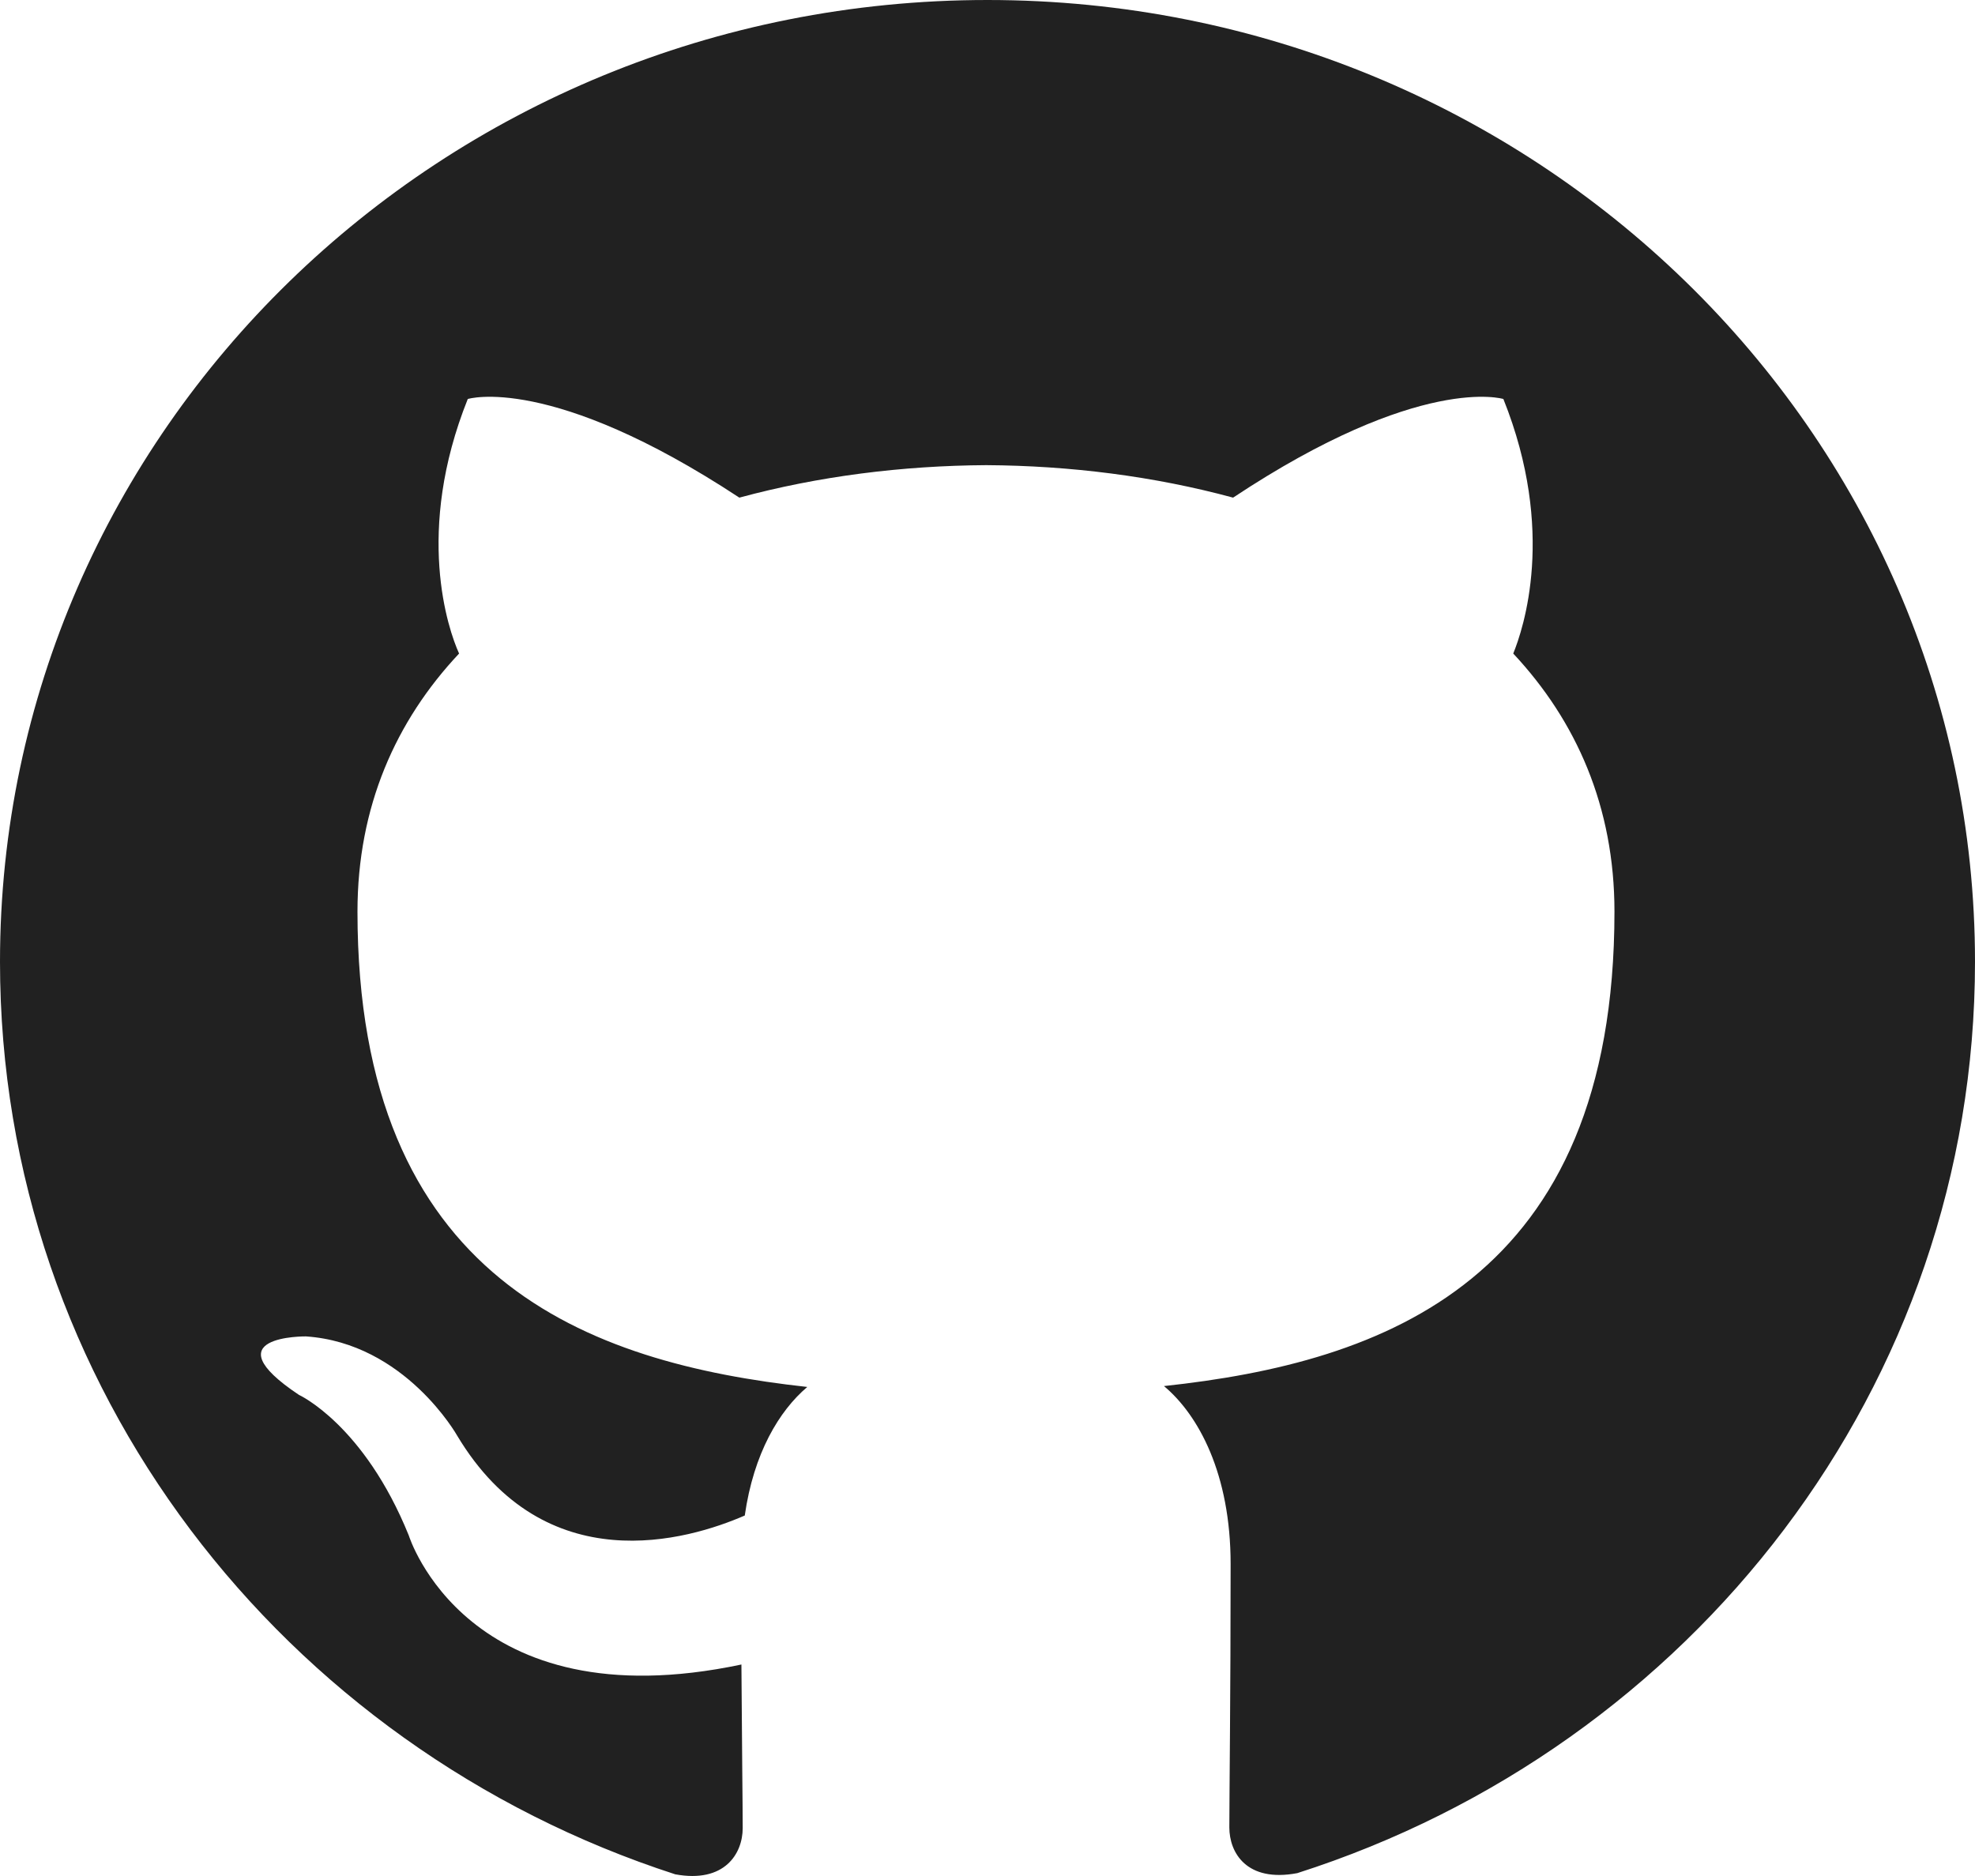
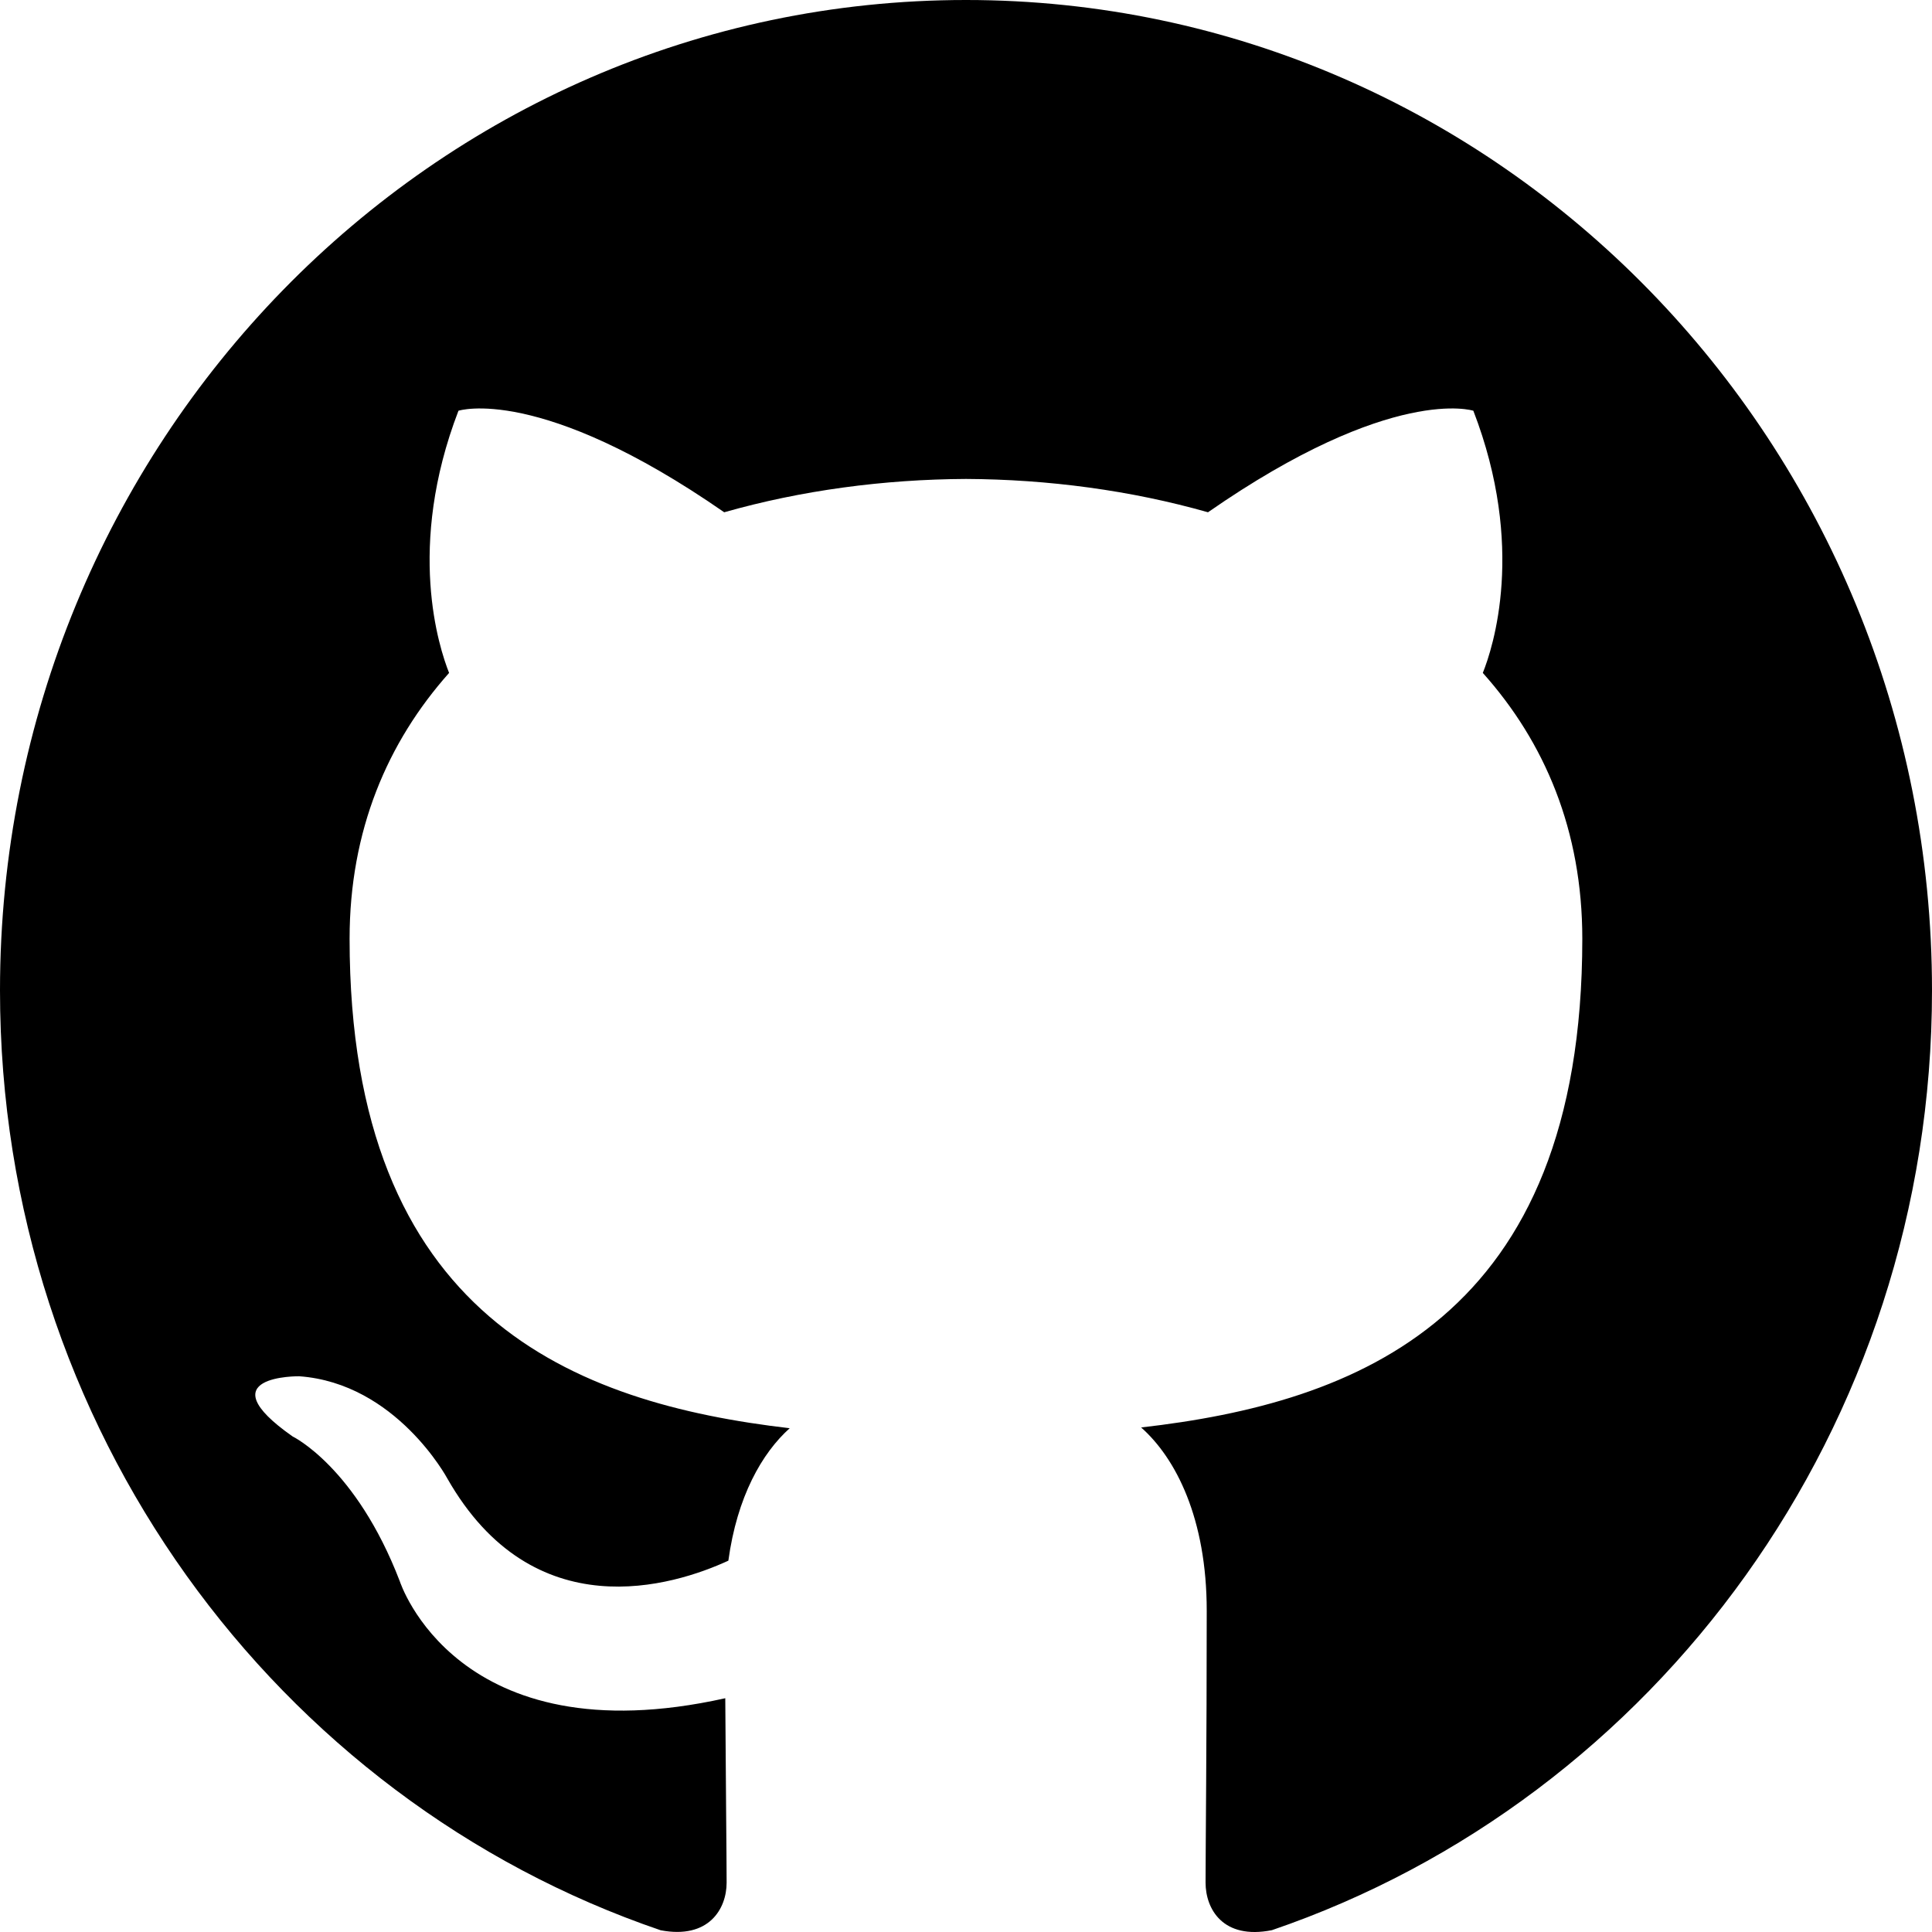
- <svg xmlns="http://www.w3.org/2000/svg" width="20" height="19" viewBox="0 0 20 19" fill="none">
-   <path d="M10 0C4.475 0 0 4.362 0 9.741C0 14.046 2.865 17.696 6.838 18.983C7.338 19.075 7.521 18.773 7.521 18.515C7.521 18.284 7.513 17.671 7.508 16.858C4.727 17.446 4.14 15.552 4.14 15.552C3.685 14.427 3.027 14.127 3.027 14.127C2.122 13.523 3.098 13.535 3.098 13.535C4.102 13.603 4.629 14.539 4.629 14.539C5.521 16.028 6.97 15.598 7.542 15.349C7.632 14.719 7.889 14.29 8.175 14.047C5.954 13.803 3.62 12.965 3.62 9.233C3.62 8.17 4.008 7.301 4.649 6.619C4.537 6.373 4.199 5.383 4.737 4.041C4.737 4.041 5.574 3.78 7.487 5.04C8.287 4.823 9.137 4.716 9.987 4.711C10.837 4.716 11.687 4.823 12.487 5.04C14.387 3.78 15.224 4.041 15.224 4.041C15.762 5.383 15.424 6.373 15.324 6.619C15.962 7.301 16.349 8.17 16.349 9.233C16.349 12.975 14.012 13.799 11.787 14.038C12.137 14.331 12.462 14.928 12.462 15.841C12.462 17.144 12.449 18.192 12.449 18.508C12.449 18.764 12.624 19.068 13.137 18.971C17.137 17.692 20 14.039 20 9.741C20 4.362 15.523 0 10 0Z" fill="#212121" />
+ <svg xmlns="http://www.w3.org/2000/svg" width="800px" height="800px" viewBox="0 0 20 20" version="1.1">
+   <defs>
+ 
+ </defs>
+   <g id="Page-1" stroke="none" stroke-width="1" fill="none" fill-rule="evenodd">
+     <g id="Dribbble-Light-Preview" transform="translate(-140, -7559)" fill="#000000">
+       <g id="icons" transform="translate(56, 160)">
+         <path d="M94,7399 C99.523,7399 104,7403.59 104,7409.253 C104,7413.782 101.138,7417.624 97.167,7418.981 C96.66,7419.082 96.48,7418.762 96.48,7418.489 C96.48,7418.151 96.492,7417.047 96.492,7415.675 C96.492,7414.719 96.172,7414.095 95.813,7413.777 C98.04,7413.523 100.38,7412.656 100.38,7408.718 C100.38,7407.598 99.992,7406.684 99.35,7405.966 C99.454,7405.707 99.797,7404.664 99.252,7403.252 C99.252,7403.252 98.414,7402.977 96.505,7404.303 C95.706,7404.076 94.85,7403.962 94,7403.958 C93.15,7403.962 92.295,7404.076 91.497,7404.303 C89.586,7402.977 88.746,7403.252 88.746,7403.252 C88.203,7404.664 88.546,7405.707 88.649,7405.966 C88.01,7406.684 87.619,7407.598 87.619,7408.718 C87.619,7412.646 89.954,7413.526 92.175,7413.785 C91.889,7414.041 91.63,7414.493 91.54,7415.156 C90.97,7415.418 89.522,7415.871 88.63,7414.304 C88.63,7414.304 88.101,7413.319 87.097,7413.247 C87.097,7413.247 86.122,7413.234 87.029,7413.87 C87.029,7413.87 87.684,7414.185 88.139,7415.37 C88.139,7415.37 88.726,7417.2 91.508,7416.58 C91.513,7417.437 91.522,7418.245 91.522,7418.489 C91.522,7418.76 91.338,7419.077 90.839,7418.982 C86.865,7417.627 84,7413.783 84,7409.253 C84,7403.59 88.478,7399 94,7399" id="github-[#142]">
+ 
+ </path>
+       </g>
+     </g>
+   </g>
</svg>
